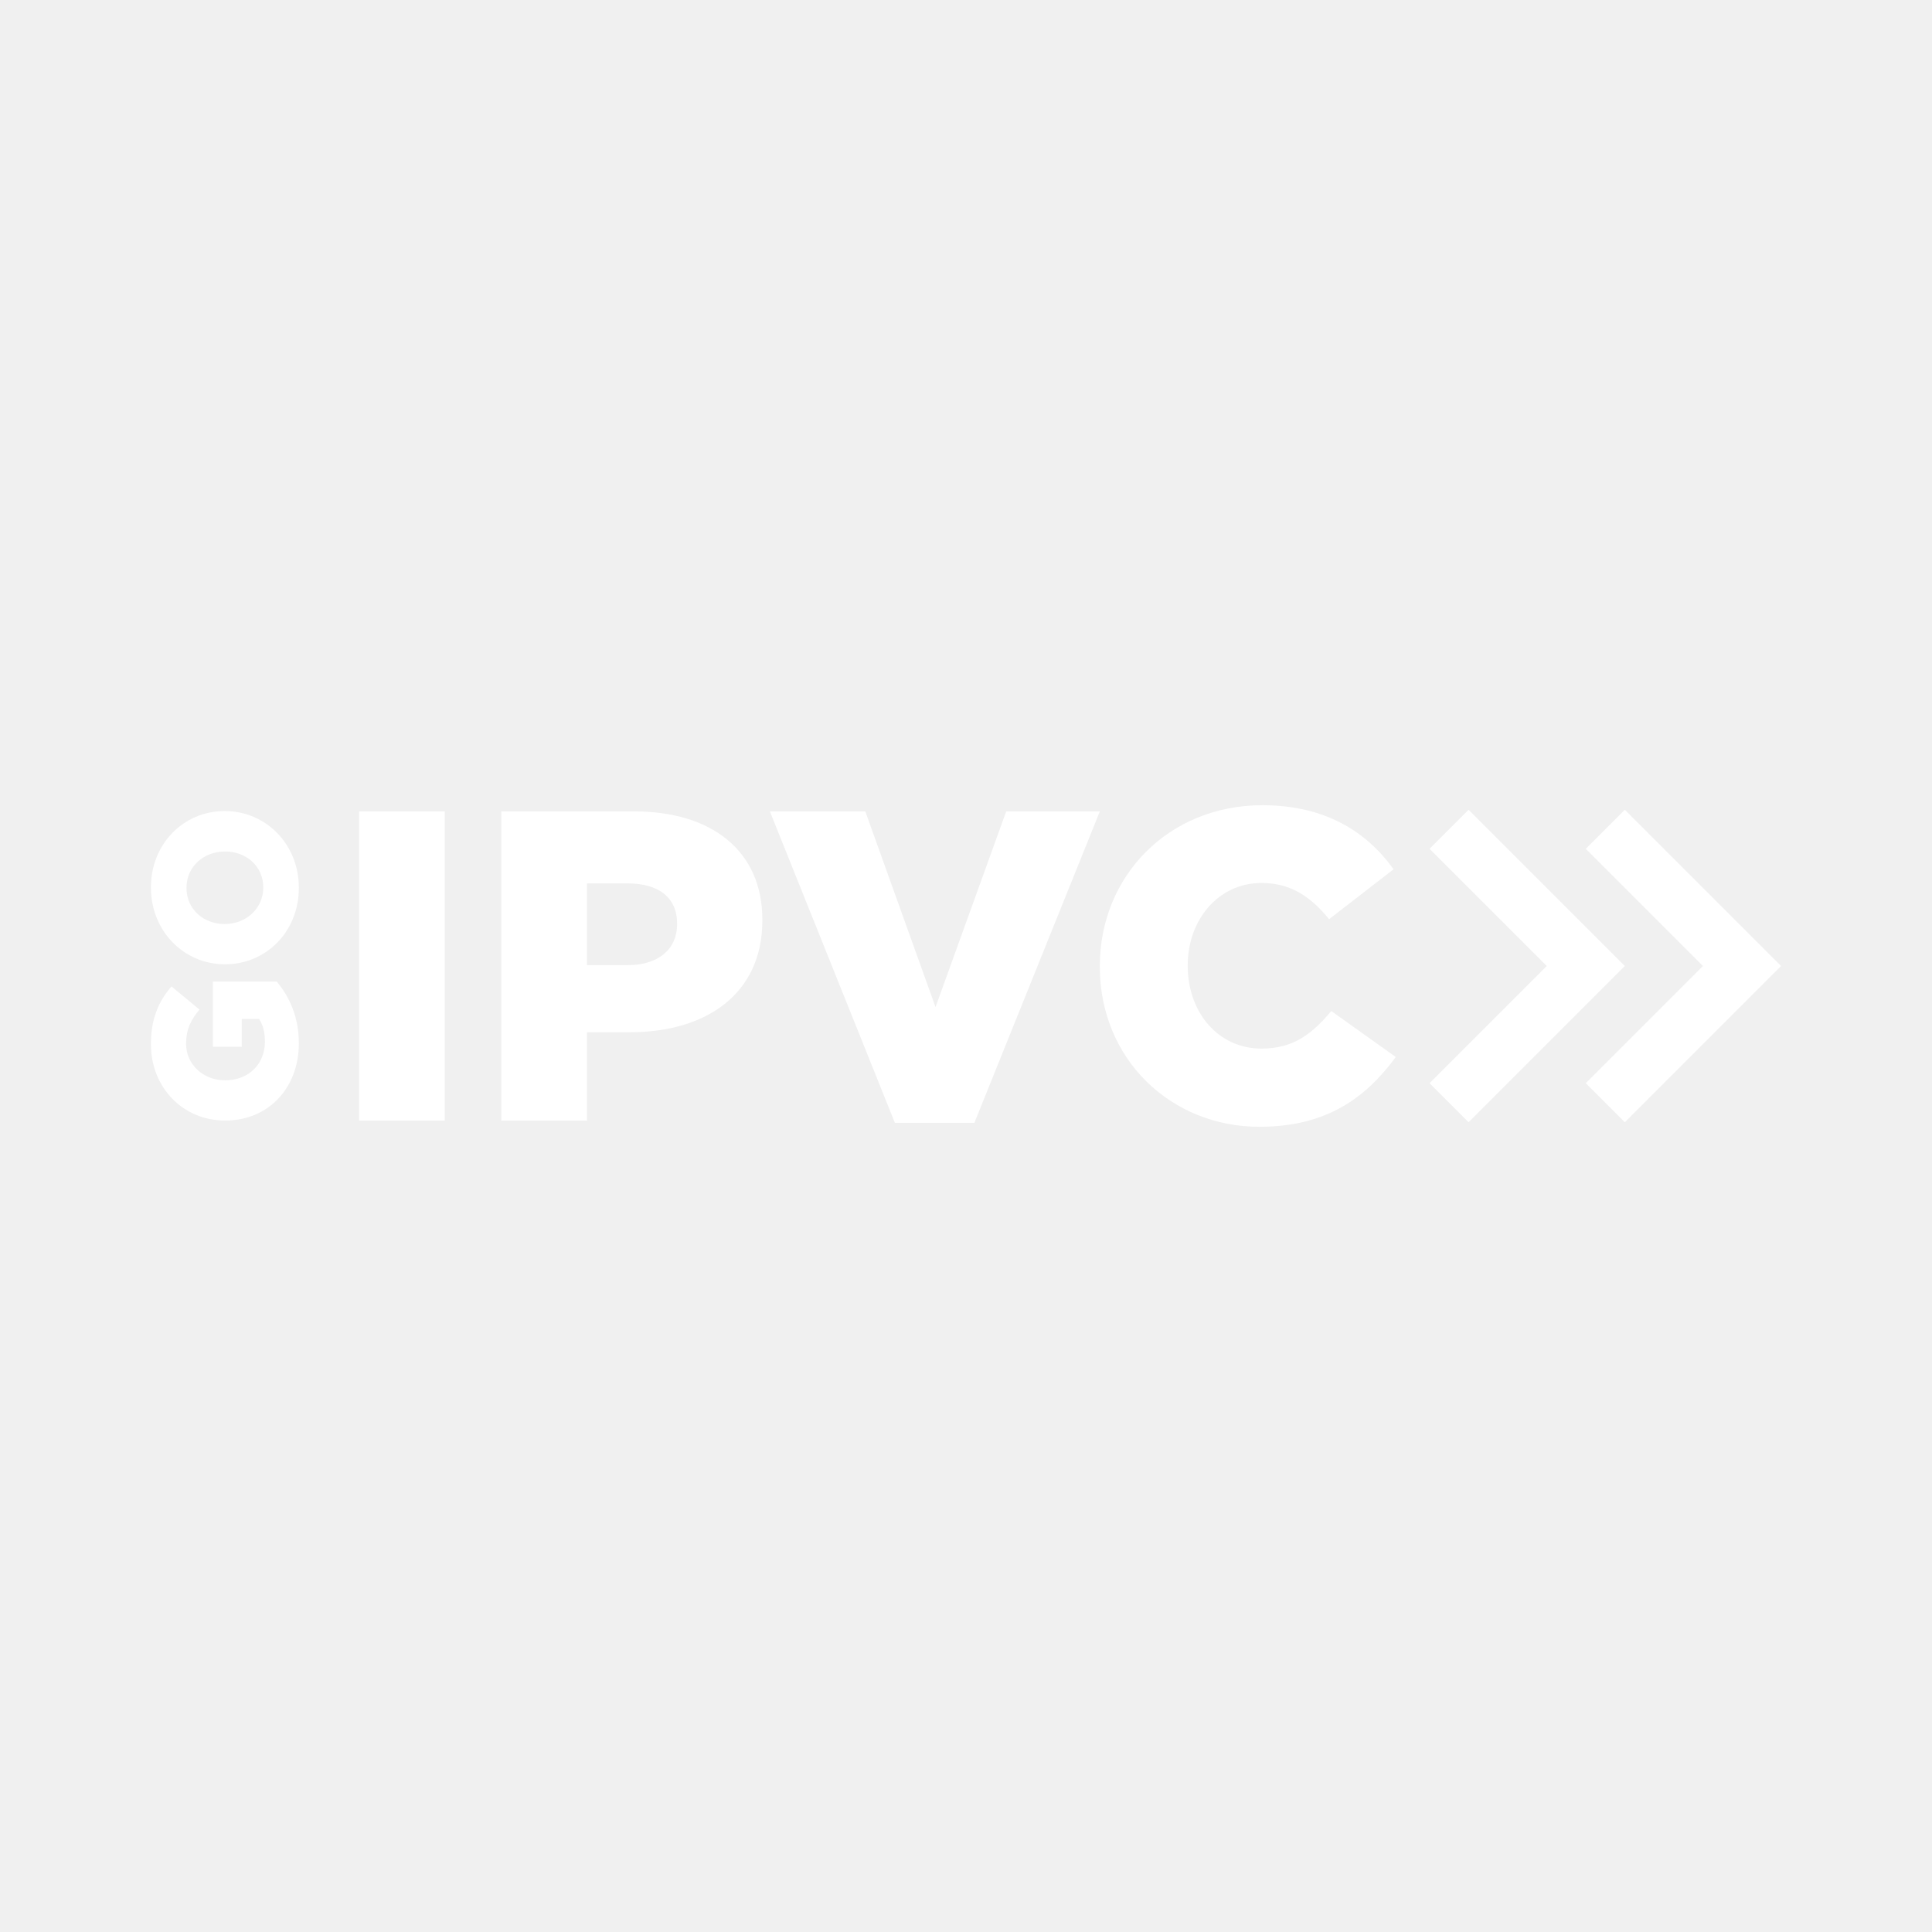
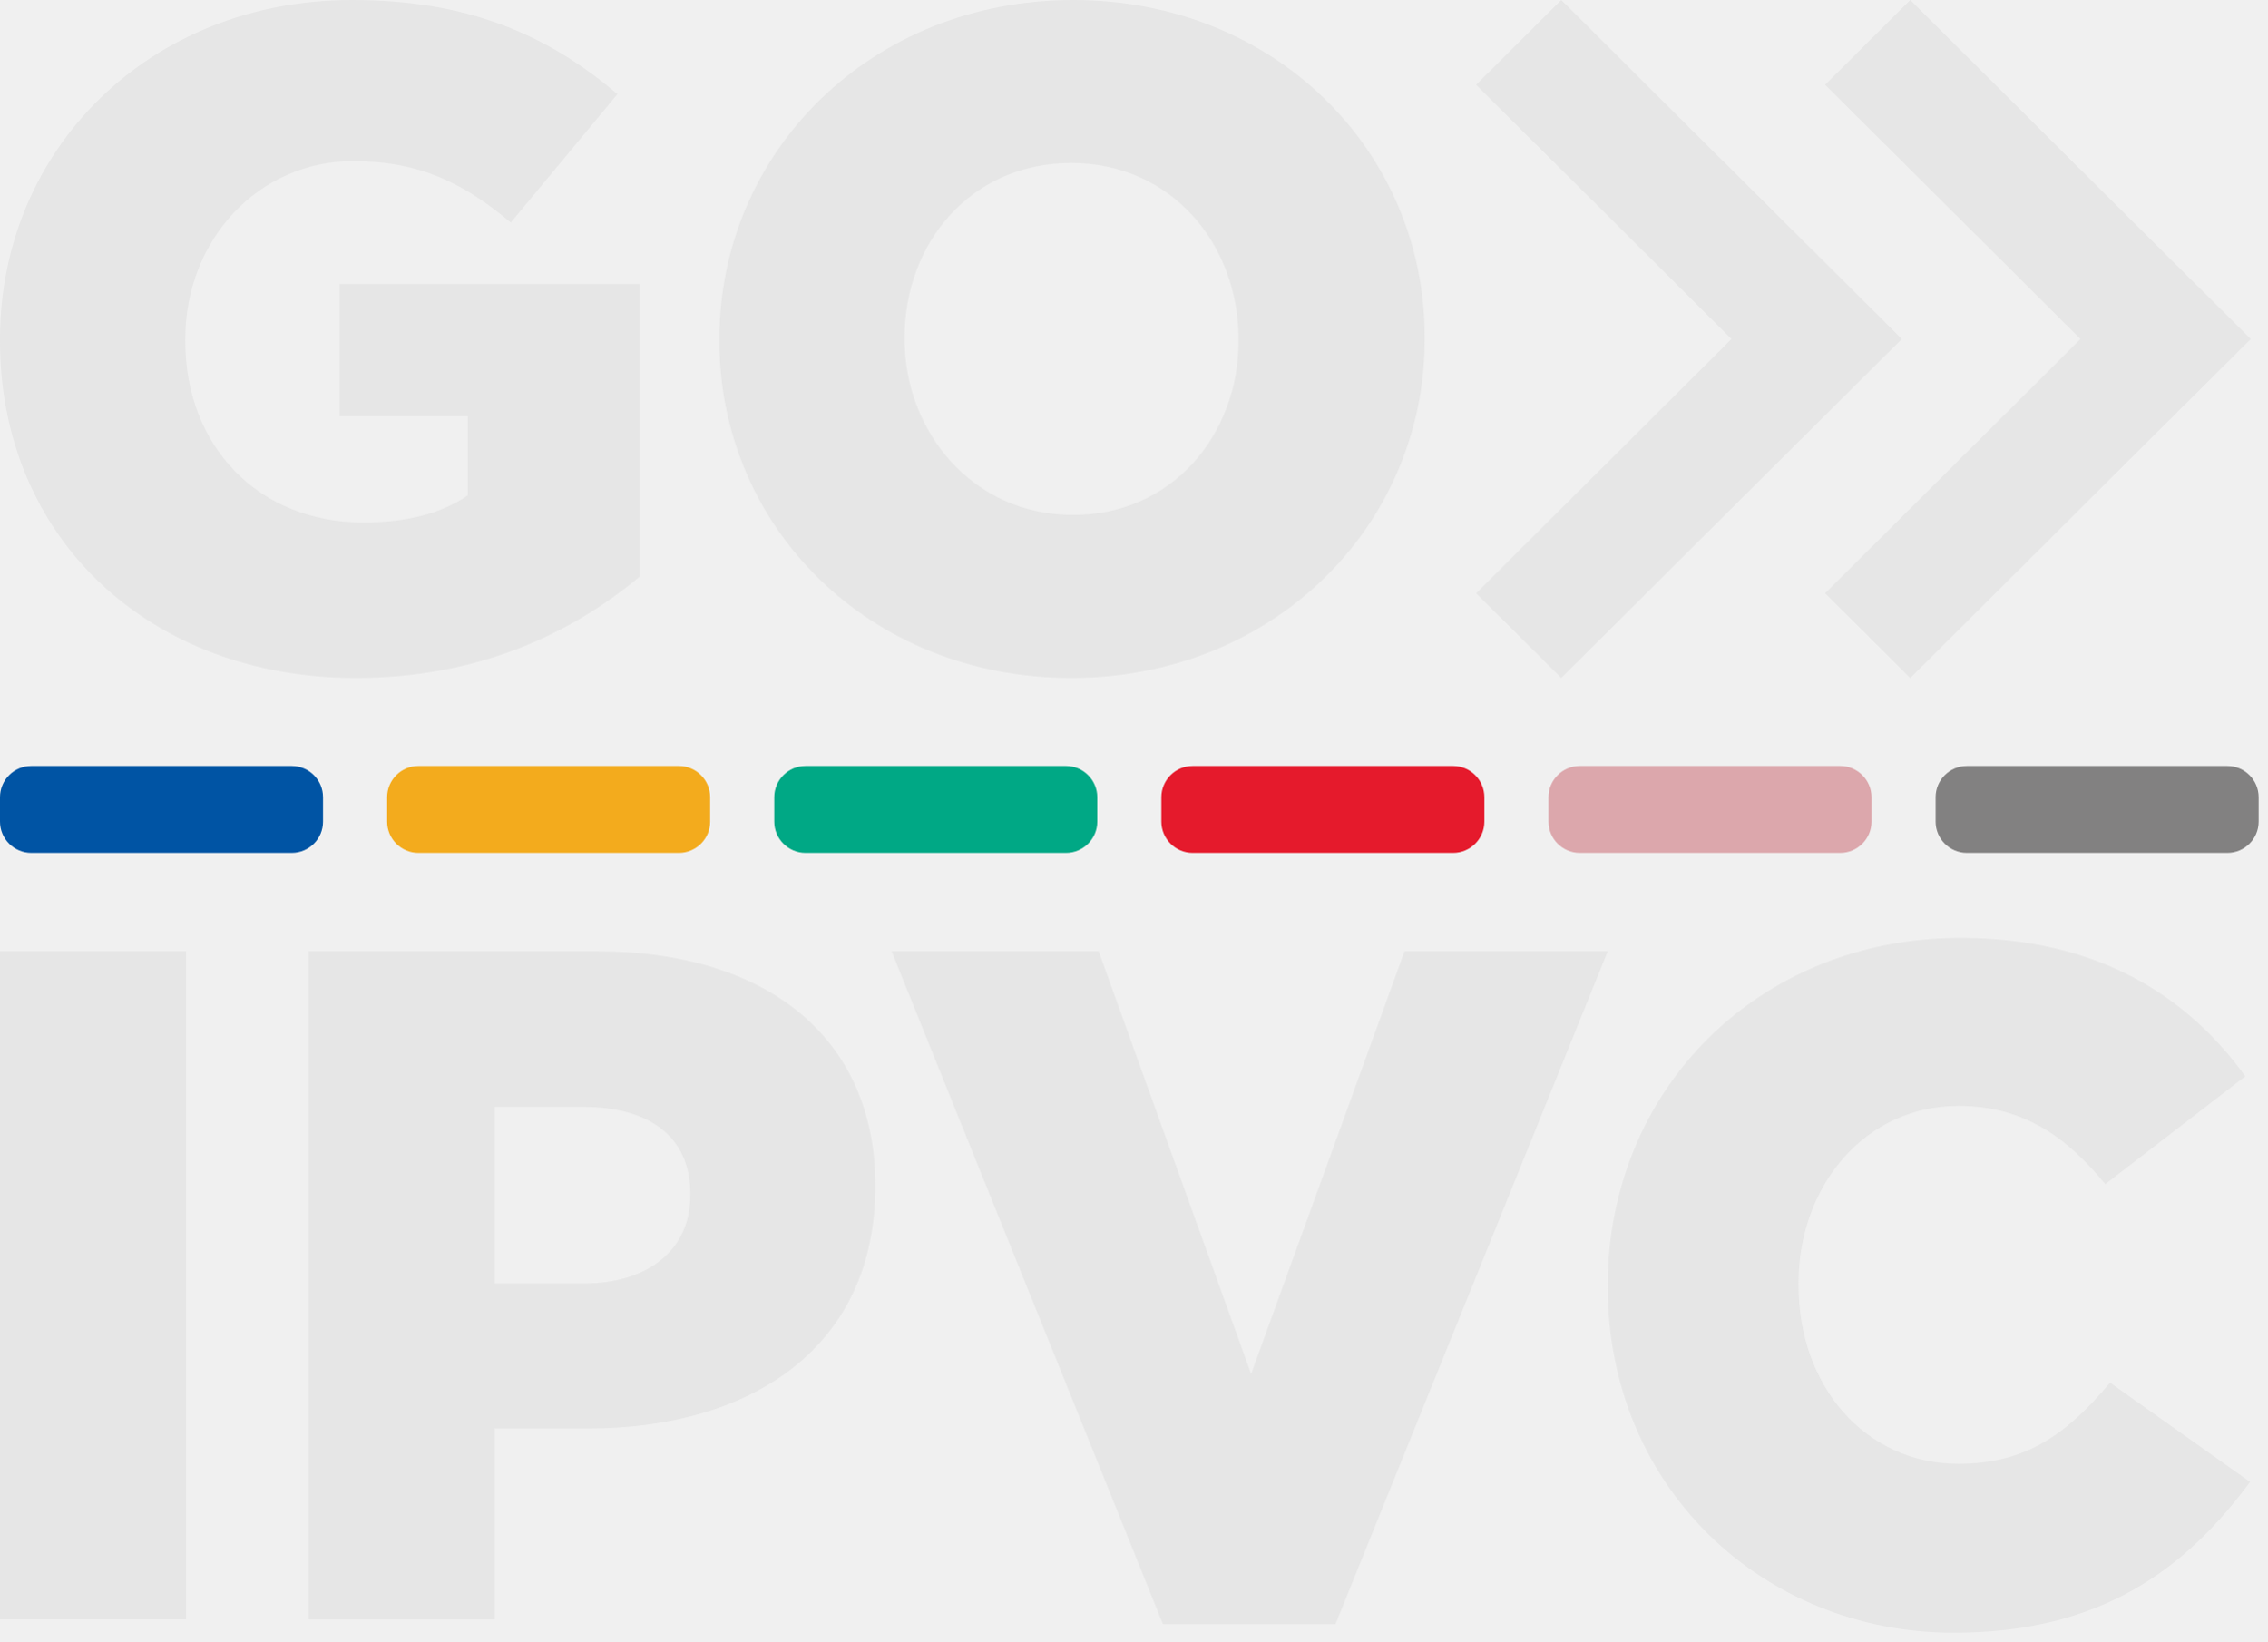
- <svg xmlns="http://www.w3.org/2000/svg" width="270.933mm" height="270.933mm" viewBox="0 0 270.933 270.933" version="1.1" id="svg5">
-   <defs id="defs2">
-     <clipPath clipPathUnits="userSpaceOnUse" id="clipPath313">
-       <g id="g319" transform="matrix(0.9177043,0,0,0.9177043,33.47874,15.89208)">
-         <path d="m 139.235,180.155 c 5.292,5.292 5.292,13.887 0,19.179 l -81.288,81.288 c -5.292,5.292 -13.887,5.292 -19.179,0 -5.292,-5.292 -5.292,-13.887 0,-19.179 L 110.488,189.724 38.811,118.004 c -5.292,-5.292 -5.292,-13.887 0,-19.179 5.292,-5.292 13.887,-5.292 19.179,0 l 81.288,81.288 z" id="path315" style="fill:#ffffff;stroke-width:0.423" />
-         <path d="m 253.752,180.155 c 5.292,5.292 5.292,13.887 0,19.179 l -81.288,81.288 c -5.292,5.292 -13.887,5.292 -19.179,0 -5.292,-5.292 -5.292,-13.887 0,-19.179 l 71.72,-71.72 -71.677,-71.72 c -5.292,-5.292 -5.292,-13.887 0,-19.179 5.292,-5.292 13.887,-5.292 19.179,0 l 81.288,81.288 z" id="path317" style="fill:#ffffff;stroke-width:0.423" />
-       </g>
-     </clipPath>
-   </defs>
-   <g id="layer1" style="display:none" transform="translate(-3.39457,-54.25705)">
-     <rect style="fill:#000000;stroke-width:0.42" id="rect53" width="270.933" height="270.933" x="3.395" y="-325.19" transform="scale(1,-1)" />
-   </g>
-   <g id="layer2" style="display:inline" transform="translate(-3.39457,-54.25705)" />
-   <g id="layer3" style="display:inline" transform="translate(-3.39457,-54.25705)">
-     <g id="g2079" transform="matrix(0.8923512,0,0,0.8923512,4.762332,43.21671)">
-       <g style="display:inline;fill:#ffffff" id="g2045" transform="matrix(4.340234,0,0,4.340234,198.6613,112.0982)">
-         <path d="M 5.636,7.757 7.05,6.343 12.707,12 7.05,17.657 5.636,16.243 9.879,12 Z" fill="currentColor" id="path2033" style="fill:#ffffff" />
-         <path d="M 12.707,6.343 11.293,7.757 15.536,12 11.293,16.243 12.707,17.657 18.364,12 Z" fill="currentColor" id="path2035" style="fill:#ffffff" />
-       </g>
-       <g id="g1908" transform="matrix(0.9028866,0,0,0.9028866,-1.729002,-7.118127)">
-         <g aria-label="IPVC" id="text5231" style="font-size:76.883px;line-height:1.25;font-family:'Gotham Black';-inkscape-font-specification:'Gotham Black, ';stroke-width:0.288">
-           <path d="M 62.716,216.633 H 77.631 V 162.815 H 62.716 Z" style="fill:#ffffff" id="path282" />
-           <path d="m 87.472,216.633 h 14.915 v -15.377 h 7.458 c 13.301,0 23.065,-6.689 23.065,-19.451 v -0.154 c 0,-11.917 -8.765,-18.836 -22.296,-18.836 H 87.472 Z m 14.915,-27.063 v -14.223 h 7.073 c 5.305,0 8.611,2.383 8.611,6.996 v 0.154 c 0,4.305 -3.306,7.073 -8.534,7.073 z" style="fill:#ffffff" id="path284" />
-           <path d="m 155.975,217.017 h 13.839 l 21.835,-54.202 h -16.299 l -12.301,34.059 -12.224,-34.059 h -16.607 z" style="fill:#ffffff" id="path286" />
-           <path d="m 219.403,217.709 c 11.84,0 18.606,-5.151 23.757,-12.147 l -11.225,-7.996 c -3.306,3.921 -6.535,6.535 -12.147,6.535 -7.535,0 -12.839,-6.304 -12.839,-14.377 v -0.154 c 0,-7.842 5.305,-14.3 12.839,-14.3 5.228,0 8.688,2.537 11.763,6.304 l 11.225,-8.688 c -4.69,-6.535 -11.917,-11.148 -22.834,-11.148 -16.299,0 -28.293,12.301 -28.293,27.985 v 0.154 c 0,16.068 12.378,27.832 27.755,27.832 z" style="fill:#ffffff" id="path288" />
-         </g>
-         <g aria-label="GO" transform="rotate(-90)" id="text10513" style="font-size:35.366px;line-height:1.25;font-family:'Gotham Black';-inkscape-font-specification:'Gotham Black, ';stroke-width:0.288">
-           <path d="m -203.18,52.234 c 4.562,0 8.099,-1.627 10.751,-3.855 V 37.274 h -11.353 v 5.022 h 4.845 v 3.006 c -0.99,0.672 -2.263,1.026 -3.961,1.026 -3.926,0 -6.72,-2.865 -6.72,-6.896 v -0.071 c 0,-3.784 2.794,-6.755 6.331,-6.755 2.511,0 4.173,0.813 5.977,2.334 l 4.032,-4.881 c -2.652,-2.263 -5.659,-3.572 -10.044,-3.572 -7.639,0 -13.298,5.659 -13.298,12.873 v 0.071 c 0,7.533 5.694,12.803 13.439,12.803 z" style="fill:#ffffff" id="path291" />
-           <path d="m -176.125,52.234 c 7.639,0 13.368,-5.765 13.368,-12.873 v -0.071 c 0,-7.073 -5.659,-12.803 -13.298,-12.803 -7.639,0 -13.368,5.765 -13.368,12.873 v 0.071 c 0,7.073 5.659,12.803 13.298,12.803 z m 0.071,-6.189 c -3.784,0 -6.366,-3.148 -6.366,-6.684 v -0.071 c 0,-3.572 2.511,-6.613 6.295,-6.613 3.784,0 6.331,3.077 6.331,6.684 v 0.071 c 0,3.572 -2.511,6.613 -6.26,6.613 z" style="fill:#ffffff" id="path293" />
-         </g>
-       </g>
-     </g>
-   </g>
+ <svg xmlns="http://www.w3.org/2000/svg" width="145" height="105" viewBox="0 0 145 105" fill="none">
+   <path d="M0 103.59H11.896V60.855H0V103.59Z" fill="#E6E6E6" />
+   <path d="M19.744 103.59H31.64V91.38H37.588C48.196 91.38 55.983 86.068 55.983 75.934V75.812C55.983 66.349 48.993 60.855 38.201 60.855H19.744V103.59ZM31.64 82.1V70.806H37.281C41.512 70.806 44.149 72.698 44.149 76.362V76.484C44.149 79.902 41.512 82.1 37.343 82.1H31.64Z" fill="#E6E6E6" />
+   <path d="M74.379 103.895H85.416L102.831 60.855H89.831L80.02 87.9L70.271 60.855H57.026L74.379 103.895Z" fill="#E6E6E6" />
+   <path d="M124.966 104.444C134.409 104.444 139.805 100.354 143.914 94.799L134.961 88.449C132.325 91.563 129.749 93.639 125.273 93.639C119.264 93.639 115.033 88.632 115.033 82.222V82.1C115.033 75.873 119.264 70.745 125.273 70.745C129.443 70.745 132.202 72.76 134.655 75.751L143.607 68.852C139.867 63.663 134.103 60 125.396 60C112.396 60 102.831 69.768 102.831 82.222V82.344C102.831 95.104 112.703 104.444 124.966 104.444Z" fill="#E6E6E6" />
+   <path d="M94.413 5.421L99.858 0L121.638 21.685L99.858 43.37L94.413 37.949L110.748 21.685L94.413 5.421Z" fill="#E6E6E6" />
+   <path d="M116.733 5.421L122.178 0L143.958 21.685L122.178 43.37L116.733 37.949L133.068 21.685L116.733 5.421Z" fill="#E6E6E6" />
+   <path d="M22.736 43.367C30.454 43.367 36.438 40.627 40.925 36.874V18.169H21.719V26.628H29.916V31.691C28.241 32.823 26.087 33.419 23.215 33.419C16.573 33.419 11.847 28.594 11.847 21.803V21.683C11.847 15.309 16.573 10.306 22.557 10.306C26.805 10.306 29.617 11.676 32.668 14.237L39.489 6.017C35.002 2.204 29.916 0 22.497 0C9.573 0 0 9.531 0 21.683V21.803C0 34.491 9.633 43.367 22.736 43.367Z" fill="#E6E6E6" />
+   <path d="M68.507 43.367C81.431 43.367 91.124 33.657 91.124 21.683V21.564C91.124 9.65 81.551 -0 68.627 -0C55.703 -0 46.011 9.71 46.011 21.683V21.802C46.011 33.717 55.584 43.367 68.507 43.367ZM68.627 32.942C62.225 32.942 57.857 27.64 57.857 21.683V21.564C57.857 15.548 62.105 10.425 68.507 10.425C74.909 10.425 79.217 15.607 79.217 21.683V21.802C79.217 27.819 74.969 32.942 68.627 32.942Z" fill="#E6E6E6" />
+   <rect y="49" width="20.66" height="5.556" rx="2" fill="#0054A4" />
+   <rect x="24.76" y="49" width="20.66" height="5.556" rx="2" fill="#F3AB1D" />
+   <rect x="49.52" y="49" width="20.66" height="5.556" rx="2" fill="#00A885" />
+   <rect x="74.28" y="49" width="20.66" height="5.556" rx="2" fill="#E51A2C" />
+   <rect x="99.04" y="49" width="20.66" height="5.556" rx="2" fill="#DCA7AC" />
+   <rect x="123.8" y="49" width="20.66" height="5.556" rx="2" fill="#828181" />
</svg>
